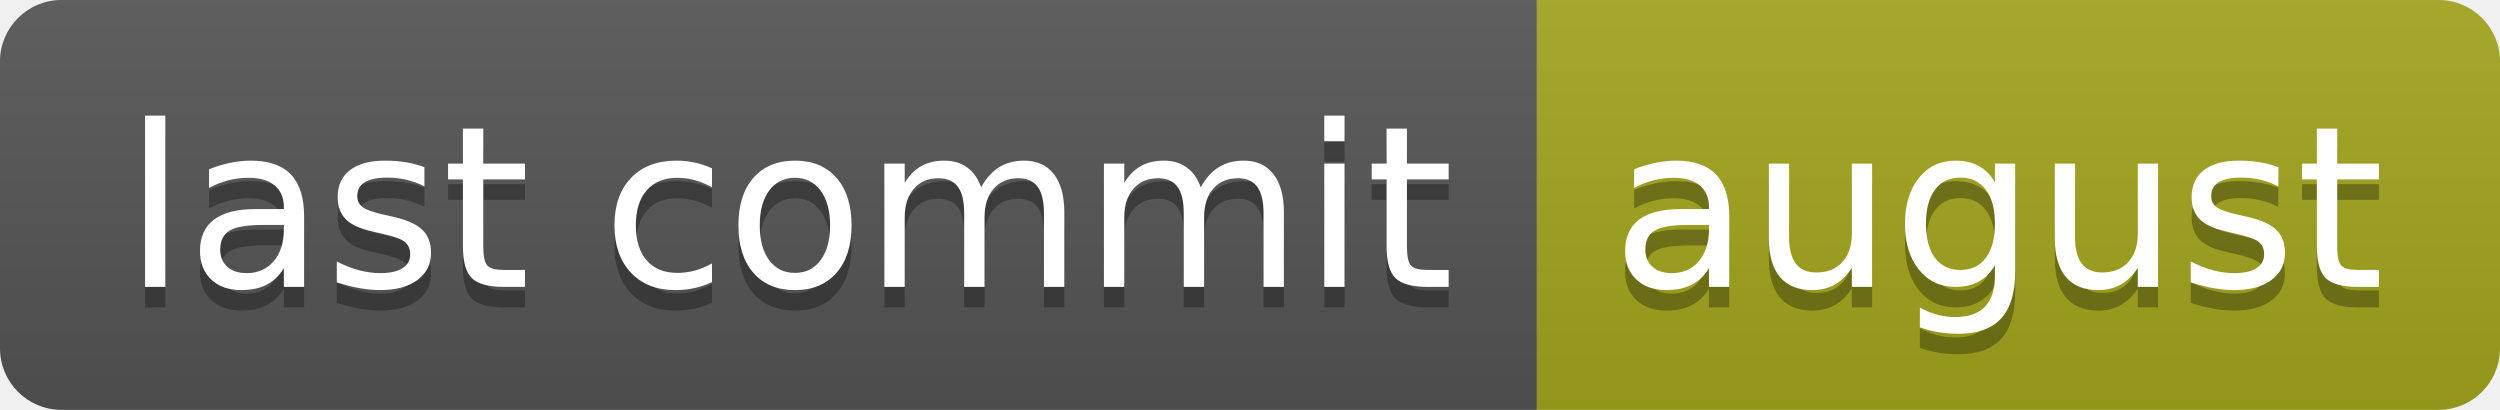
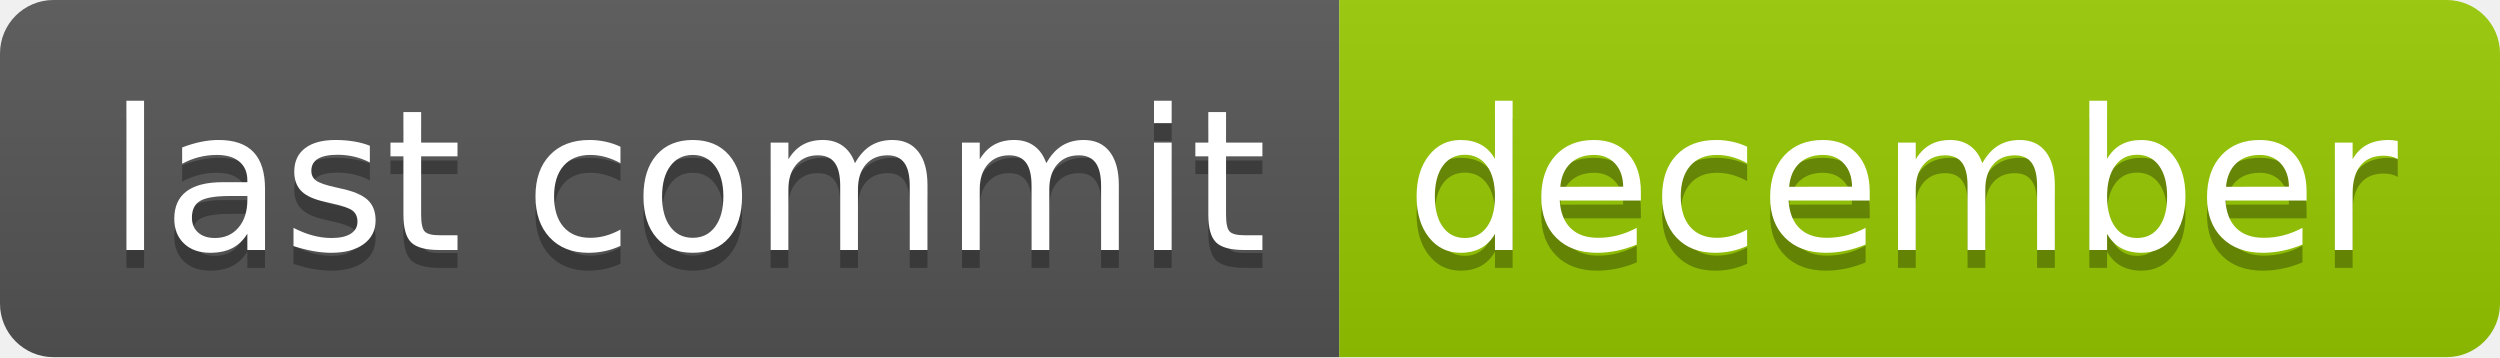
- <svg xmlns="http://www.w3.org/2000/svg" width="122" height="20">
+ <svg xmlns="http://www.w3.org/2000/svg" width="140" height="20">
  <linearGradient id="b" x2="0" y2="100%">
    <stop offset="0" stop-color="#bbb" stop-opacity=".1" />
    <stop offset="1" stop-opacity=".1" />
  </linearGradient>
  <clipPath id="a">
-     <rect width="122" height="20" rx="3" fill="#fff" />
+     <rect width="140" height="20" rx="3" fill="#fff" />
  </clipPath>
  <g clip-path="url(#a)">
    <path fill="#555" d="M0 0h75v20H0z" />
-     <path fill="#a4a61d" d="M75 0h47v20H75z" />
-     <path fill="url(#b)" d="M0 0h122v20H0z" />
+     <path fill="#97CA00" d="M75 0h65v20H75z" />
+     <path fill="url(#b)" d="M0 0h140v20H0z" />
  </g>
  <g fill="#fff" text-anchor="middle" font-family="DejaVu Sans,Verdana,Geneva,sans-serif" font-size="110">
    <text x="385" y="150" fill="#010101" fill-opacity=".3" transform="scale(.1)" textLength="650">last commit</text>
    <text x="385" y="140" transform="scale(.1)" textLength="650">last commit</text>
-     <text x="975" y="150" fill="#010101" fill-opacity=".3" transform="scale(.1)" textLength="370">august</text>
-     <text x="975" y="140" transform="scale(.1)" textLength="370">august</text>
+     <text x="1065" y="150" fill="#010101" fill-opacity=".3" transform="scale(.1)" textLength="550">december</text>
+     <text x="1065" y="140" transform="scale(.1)" textLength="550">december</text>
  </g>
</svg>
